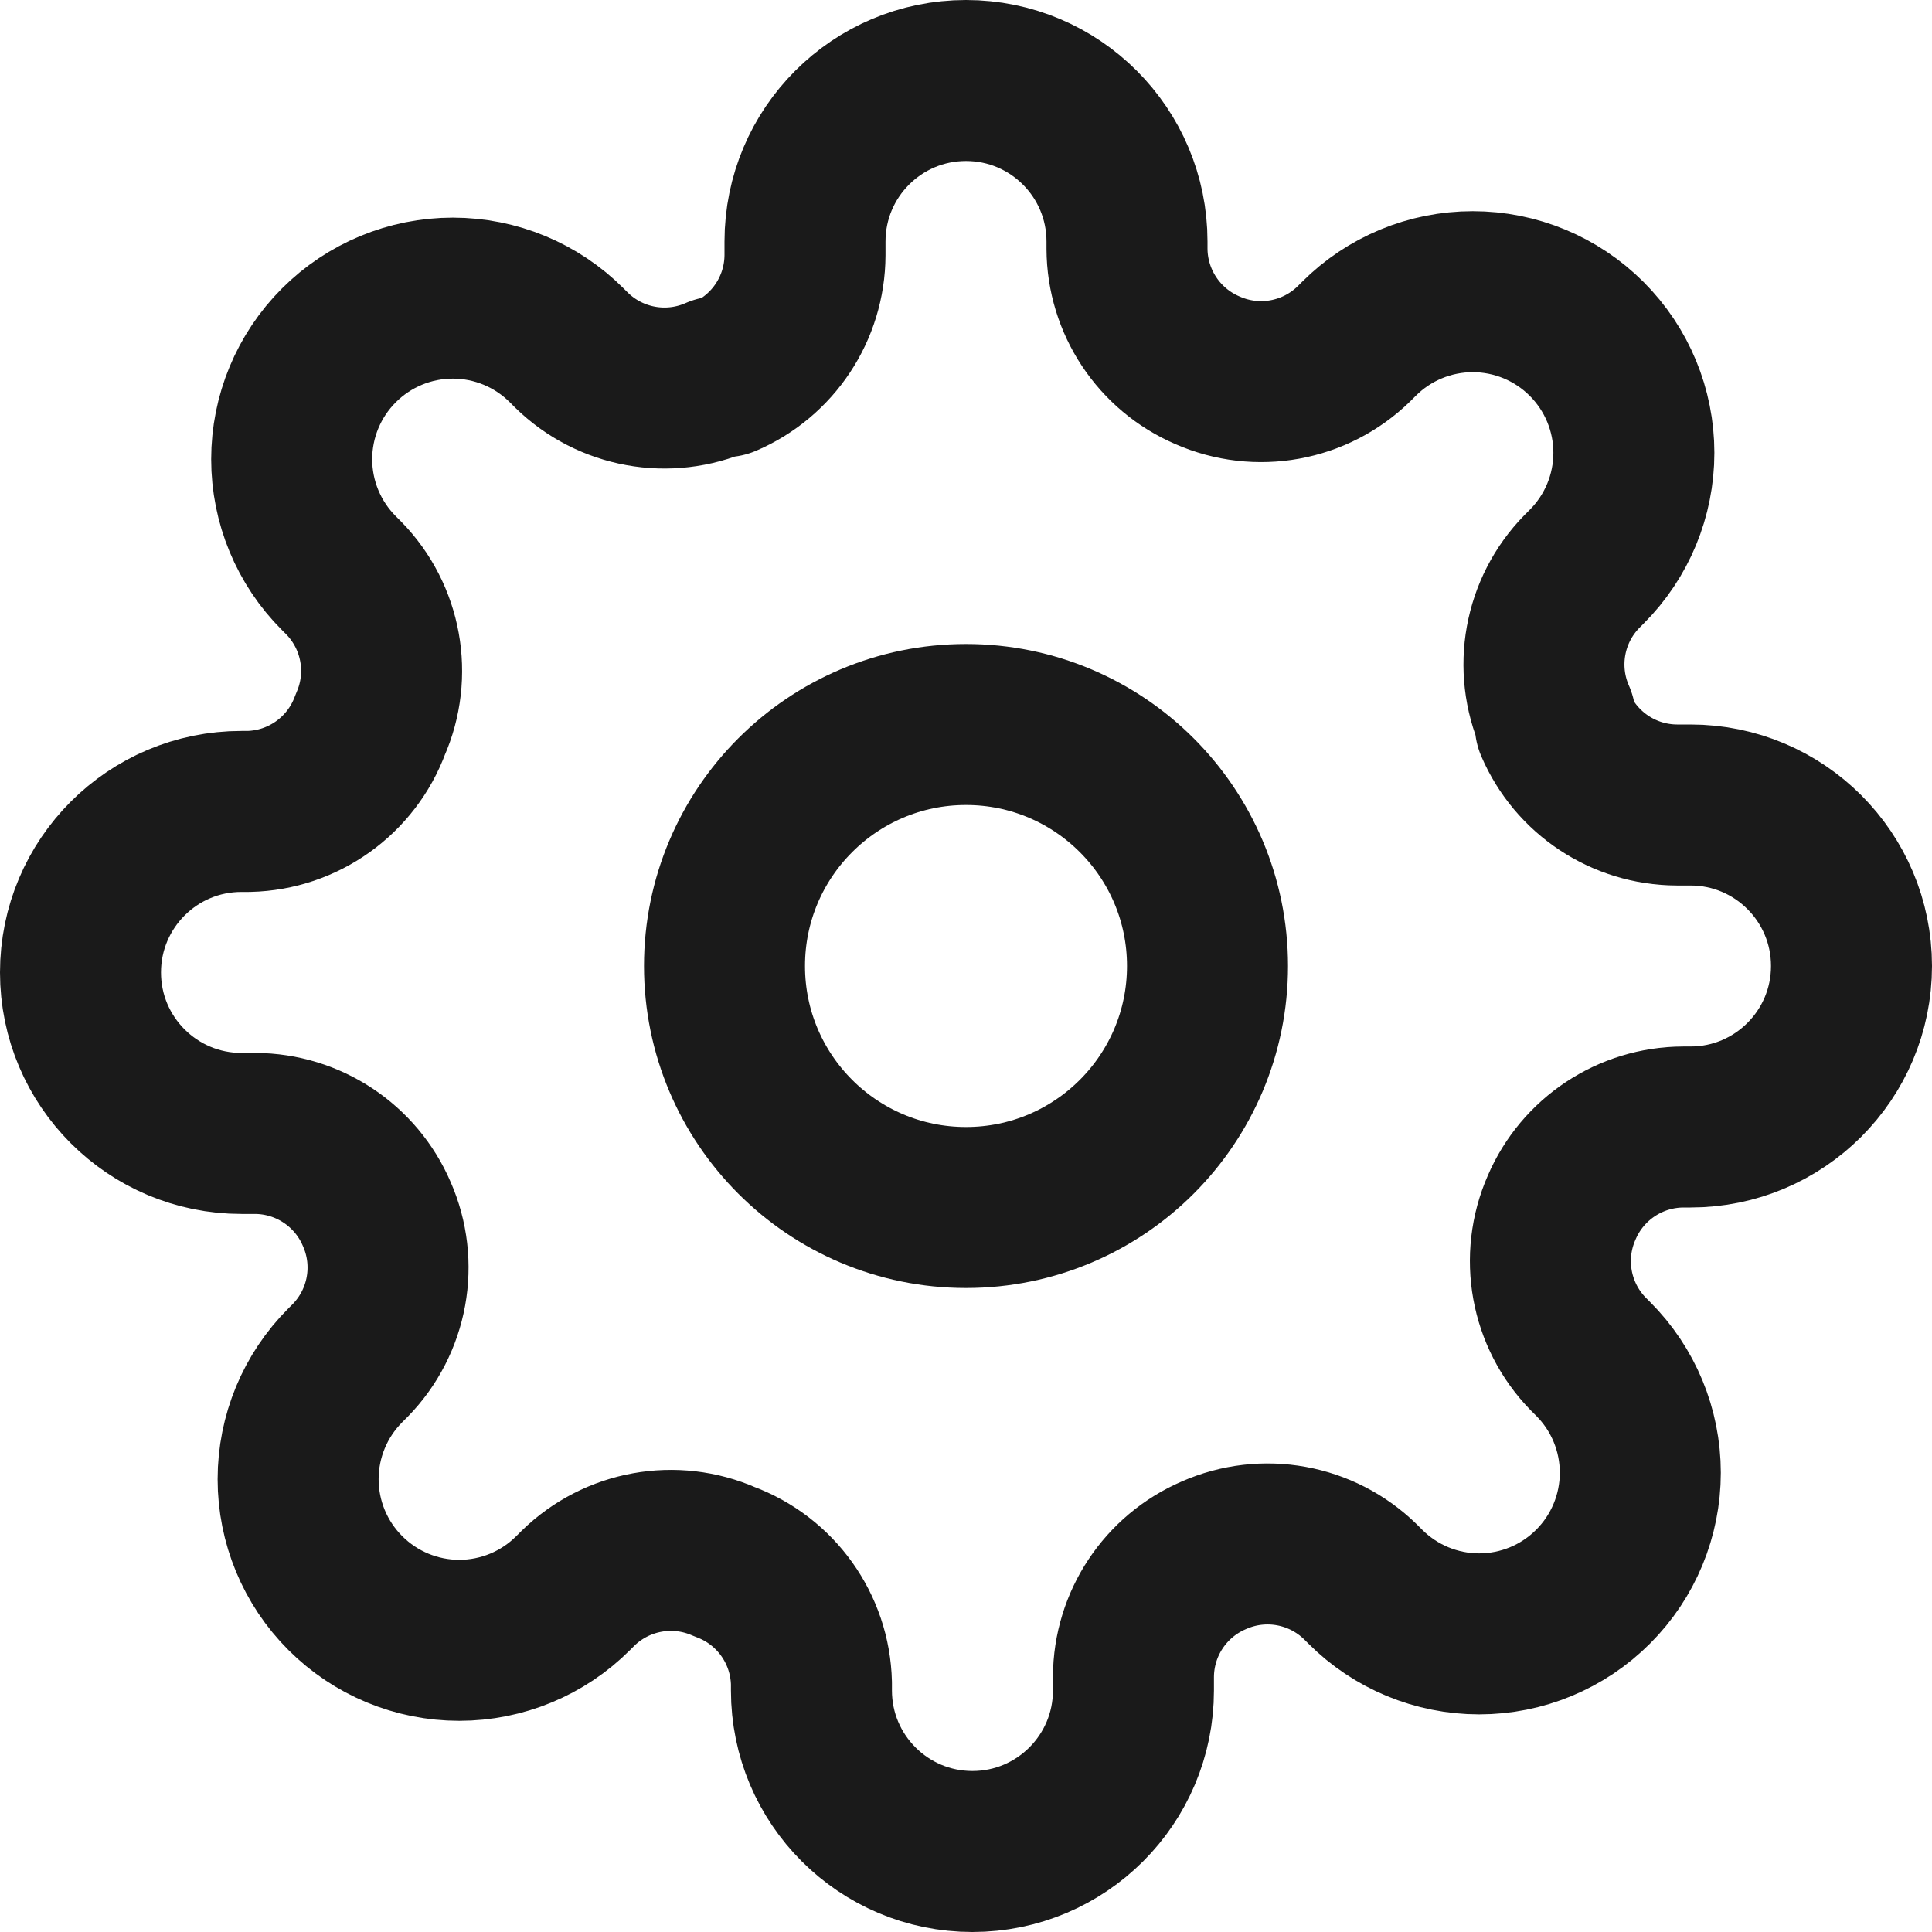
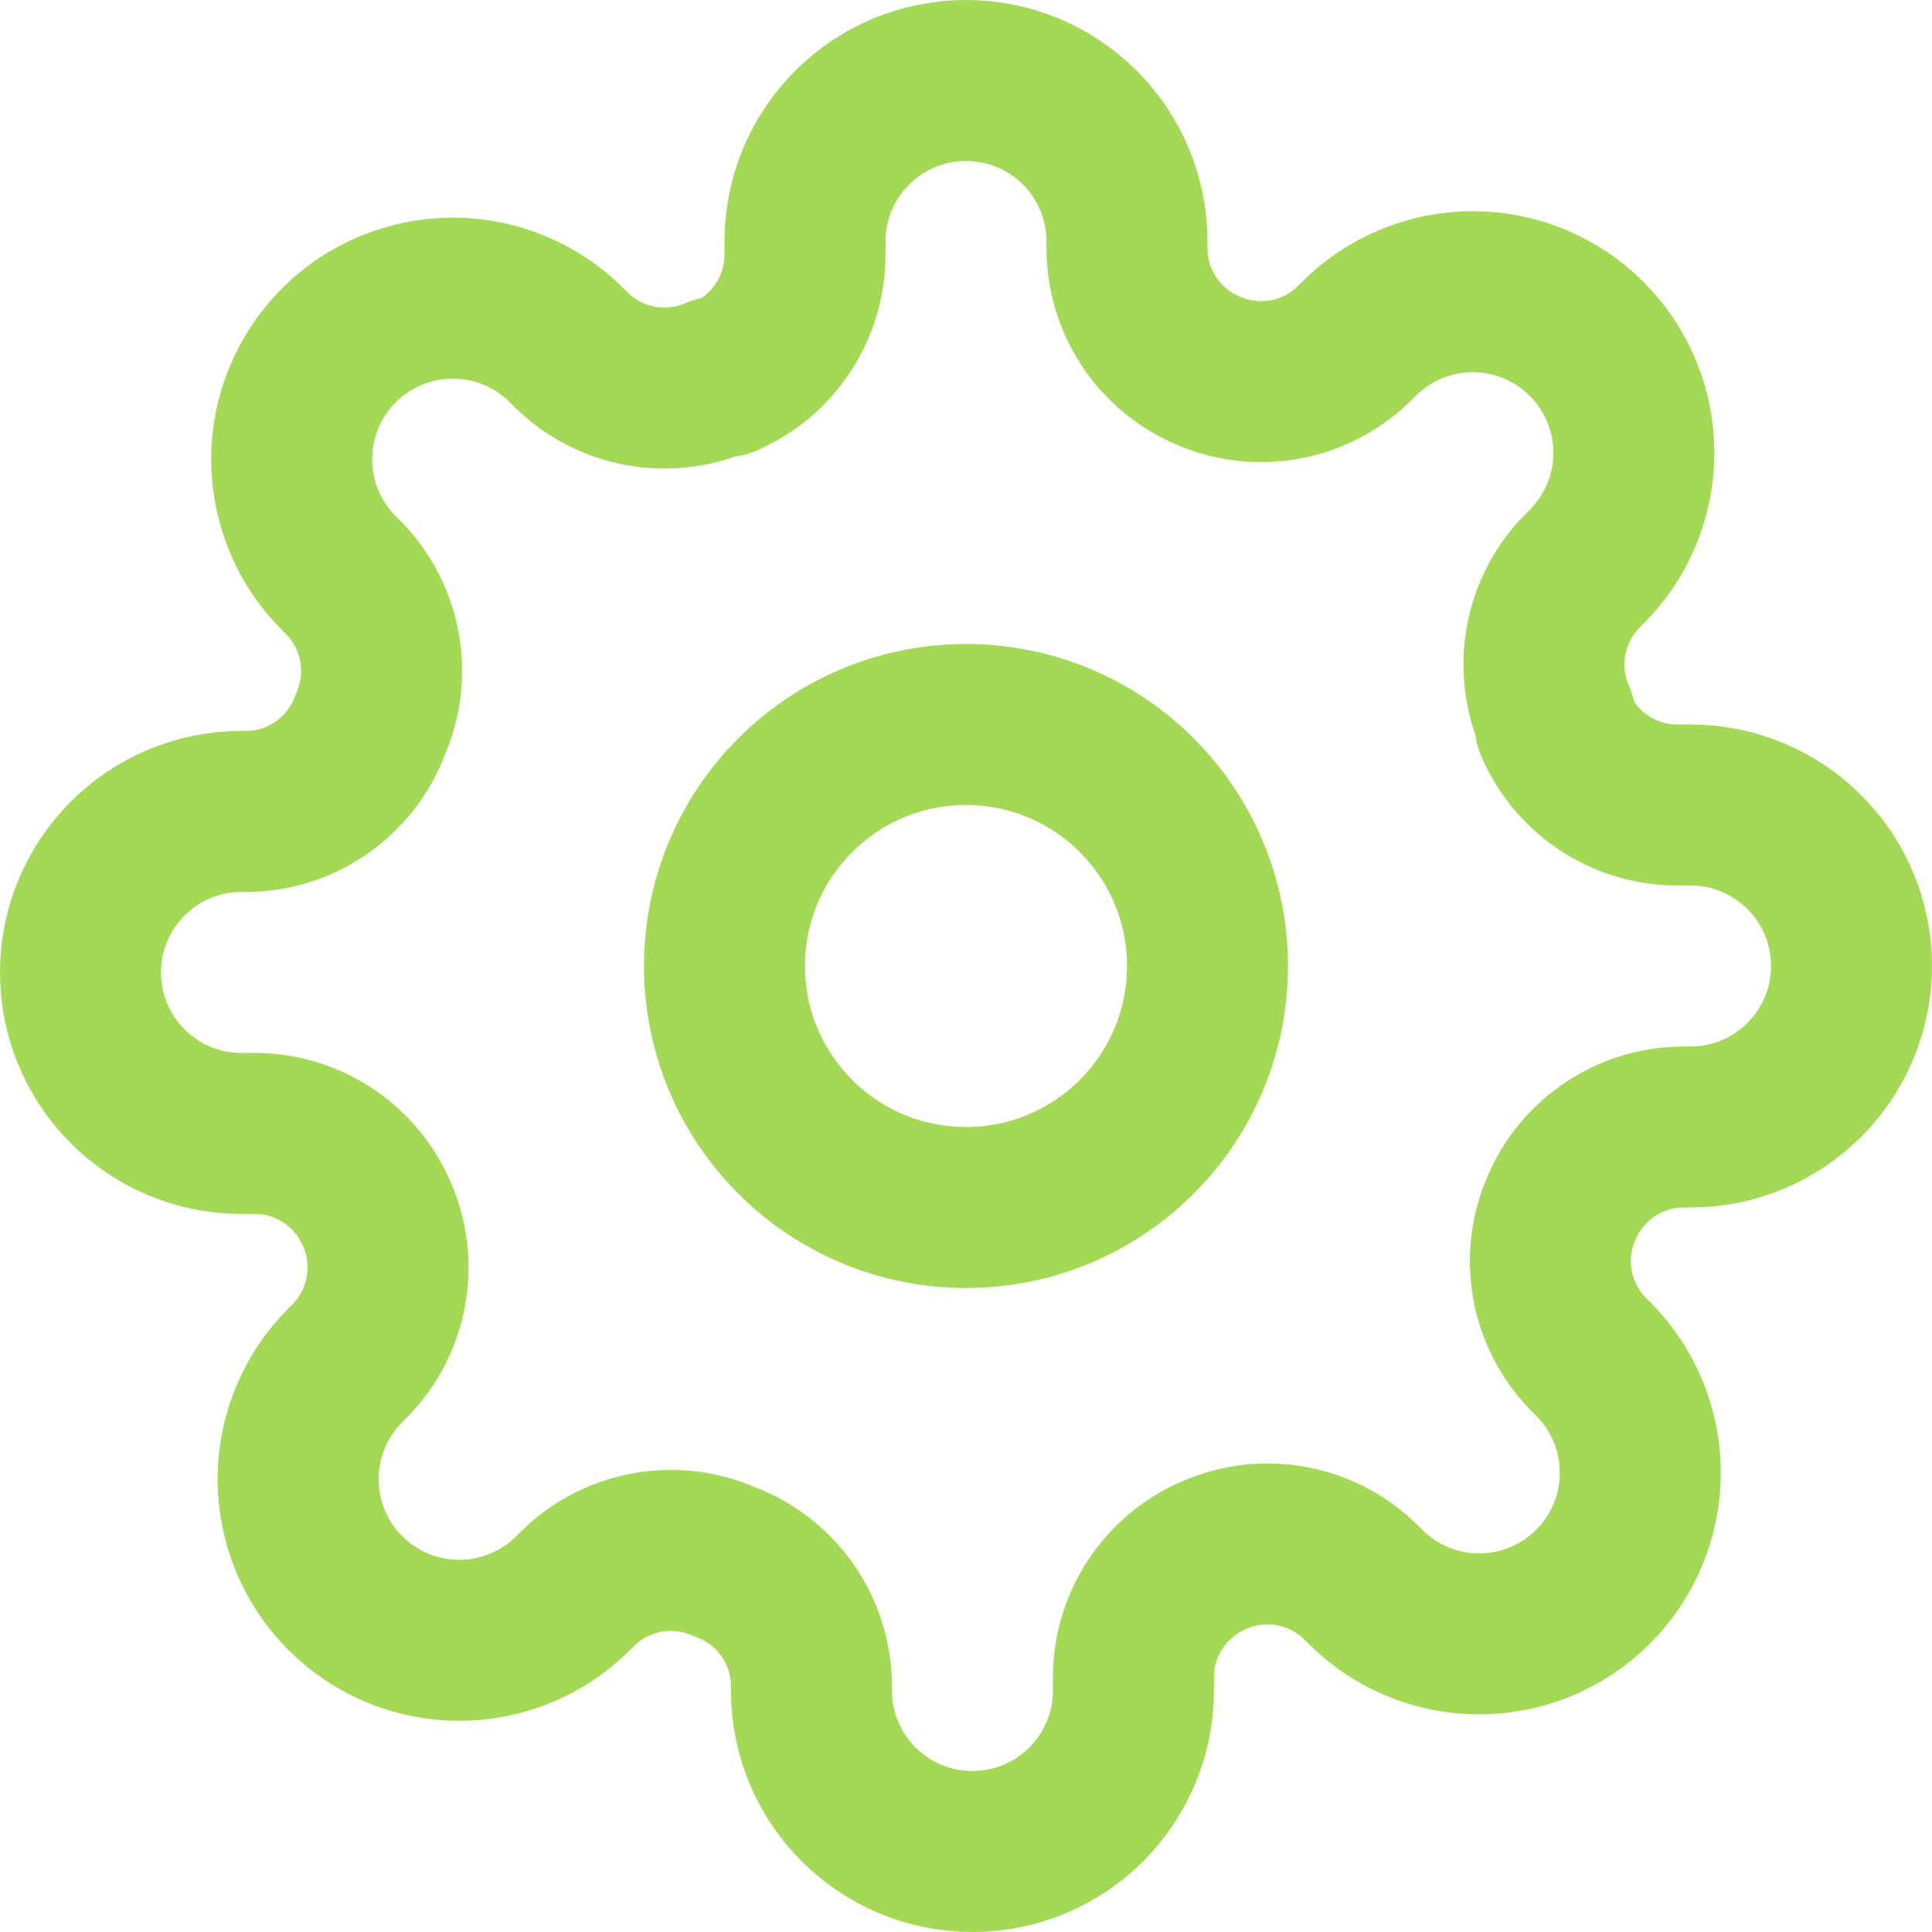
- <svg xmlns="http://www.w3.org/2000/svg" width="32" height="32" viewBox="0 0 24 24" fill="none" stroke="#1a1a1a" stroke-width="2" stroke-linecap="round" stroke-linejoin="round" class="feather feather-settings">
+ <svg xmlns="http://www.w3.org/2000/svg" width="24" height="24" viewBox="0 0 24 24" fill="none" stroke="#A4D955" stroke-width="2" stroke-linecap="round" stroke-linejoin="round" class="feather feather-settings">
  <circle cx="12" cy="12" r="3" />
  <path d="M19.4 15a1.65 1.65 0 0 0 .33 1.82l.06.06a2 2 0 0 1 0 2.83 2 2 0 0 1-2.83 0l-.06-.06a1.65 1.65 0 0 0-1.82-.33 1.65 1.65 0 0 0-1 1.51V21a2 2 0 0 1-2 2 2 2 0 0 1-2-2v-.09A1.65 1.65 0 0 0 9 19.4a1.65 1.65 0 0 0-1.82.33l-.06.06a2 2 0 0 1-2.83 0 2 2 0 0 1 0-2.83l.06-.06a1.65 1.65 0 0 0 .33-1.82 1.65 1.65 0 0 0-1.51-1H3a2 2 0 0 1-2-2 2 2 0 0 1 2-2h.09A1.65 1.65 0 0 0 4.6 9a1.65 1.65 0 0 0-.33-1.82l-.06-.06a2 2 0 0 1 0-2.83 2 2 0 0 1 2.83 0l.06.06a1.65 1.65 0 0 0 1.82.33H9a1.65 1.65 0 0 0 1-1.51V3a2 2 0 0 1 2-2 2 2 0 0 1 2 2v.09a1.65 1.65 0 0 0 1 1.51 1.65 1.65 0 0 0 1.82-.33l.06-.06a2 2 0 0 1 2.83 0 2 2 0 0 1 0 2.83l-.06.06a1.65 1.65 0 0 0-.33 1.82V9a1.65 1.65 0 0 0 1.51 1H21a2 2 0 0 1 2 2 2 2 0 0 1-2 2h-.09a1.65 1.65 0 0 0-1.51 1z" />
</svg>
